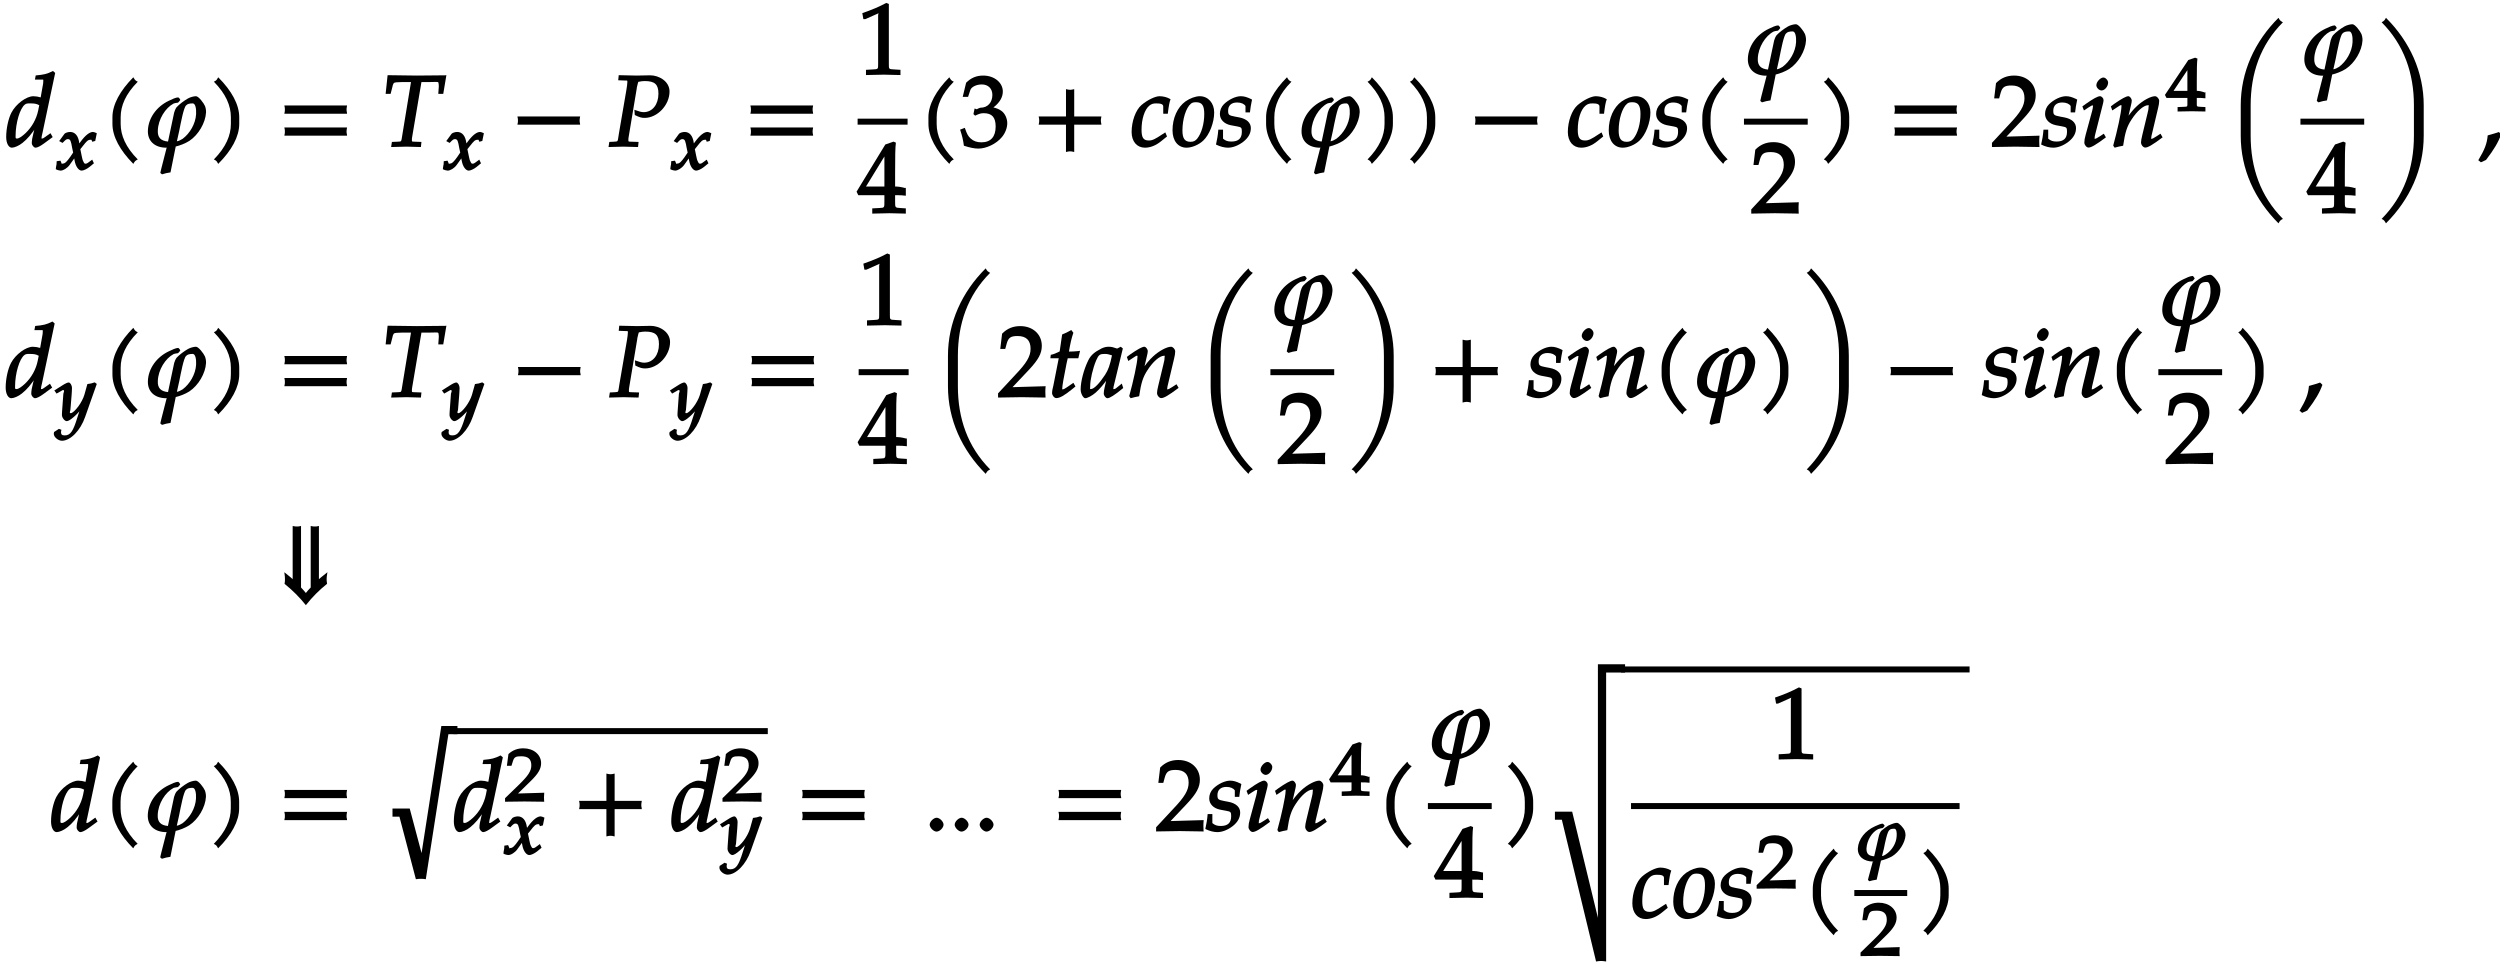
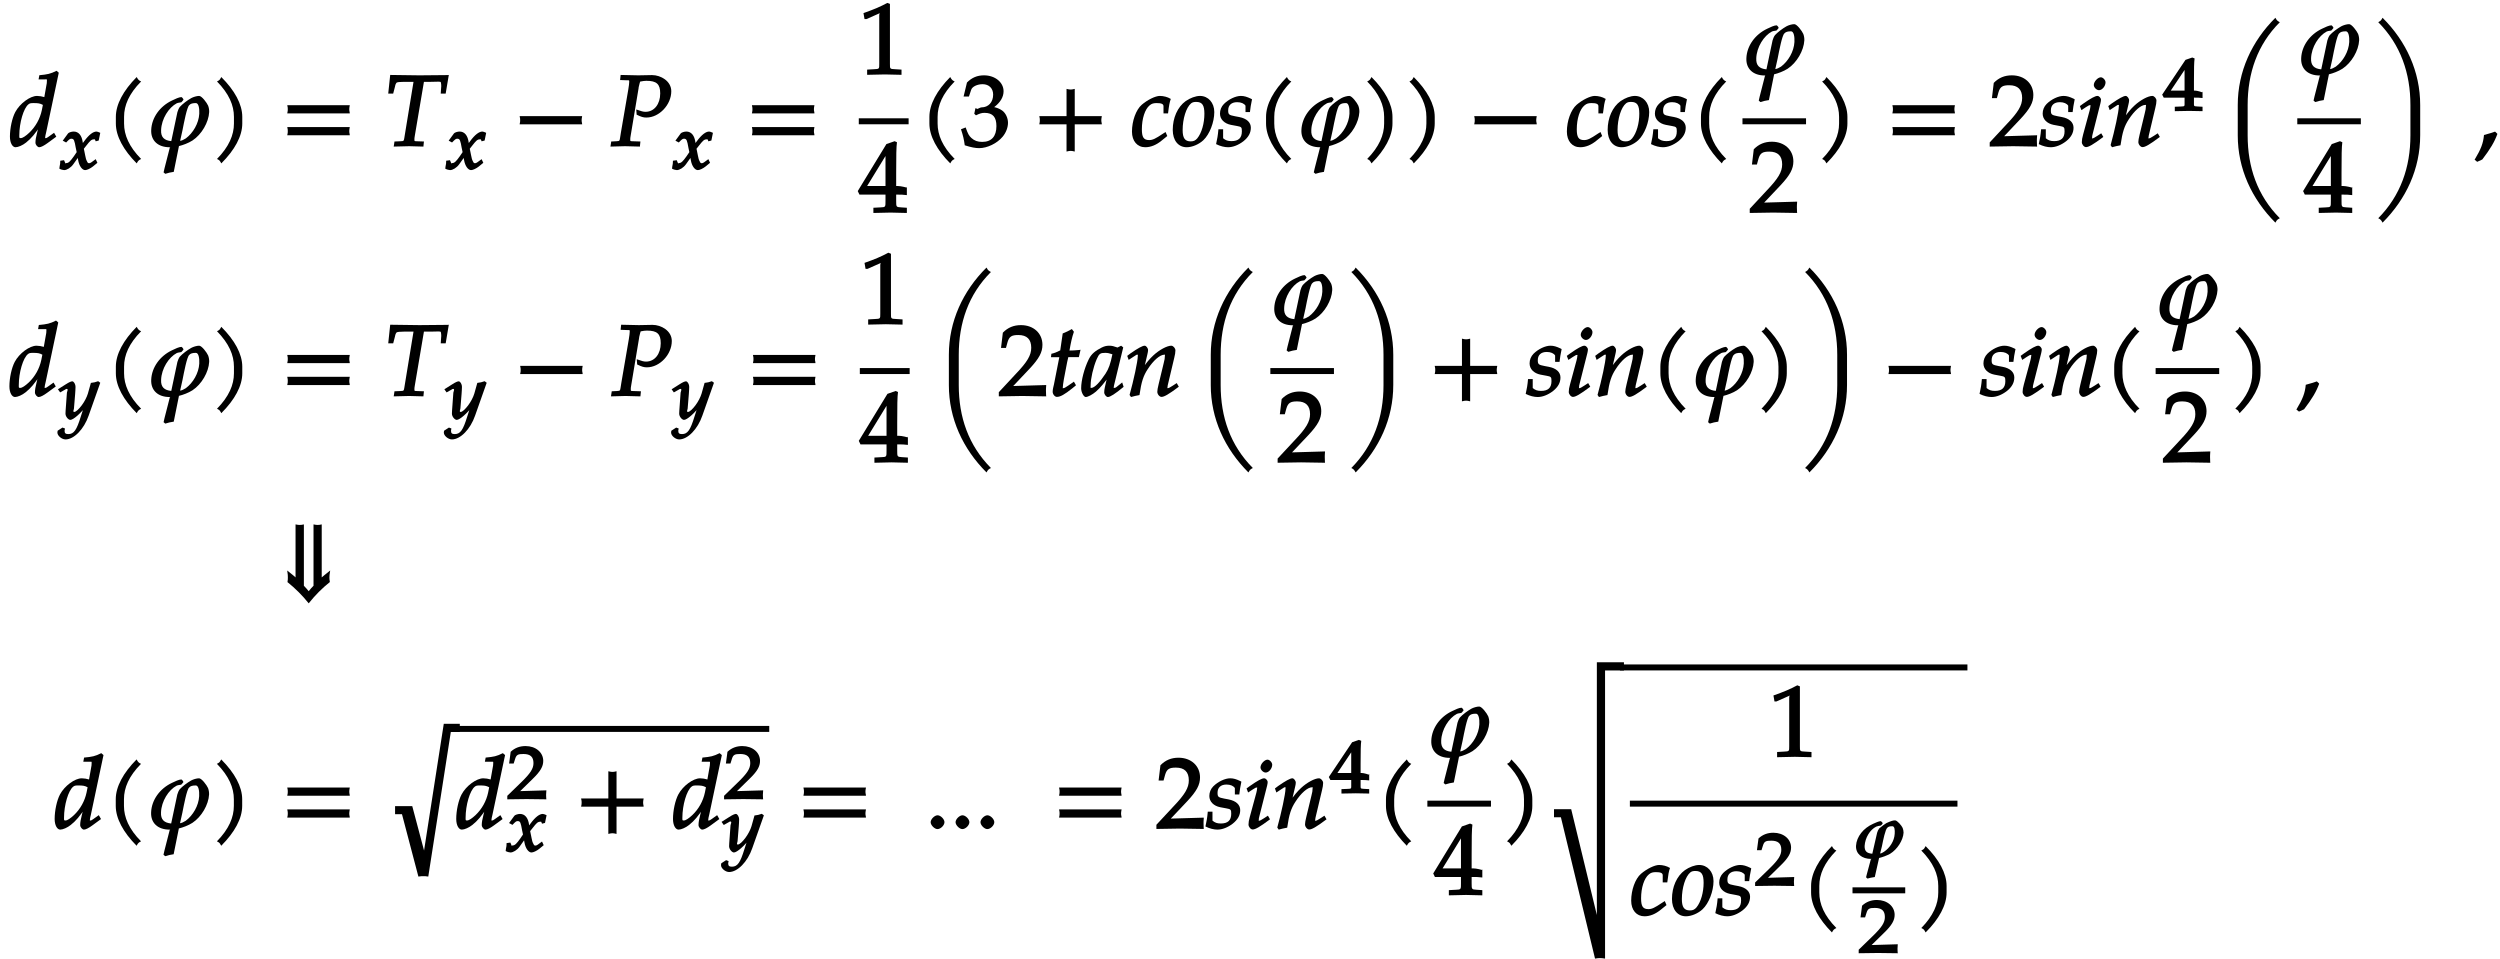
- <svg xmlns="http://www.w3.org/2000/svg" xmlns:xlink="http://www.w3.org/1999/xlink" width="299pt" height="115pt" viewBox="0 0 299 115">
+ <svg xmlns="http://www.w3.org/2000/svg" xmlns:xlink="http://www.w3.org/1999/xlink" width="399px" height="153px" viewBox="0 0 299 115">
  <defs>
    <symbol overflow="visible" id="a">
      <path d="M5.875-8.86l-.219-.187c-.75.375-1.078.438-2.062.531l-.094.5h.75c.281 0 .25-.046.25.157 0 .109 0 .203-.016.296L4.188-5.89a3.109 3.109 0 00-.875-.14c-.829 0-2.063.906-2.61 1.937-.375.703-.64 1.938-.64 2.938C.063-.375.374.125.734.125c.313 0 .86-.234 1.266-.563.64-.515 1.031-.984 1.844-2.187l-.25-.094-.266 1.078c-.14.532-.203.907-.203 1.22 0 .25.25.546.453.546.219 0 .594-.203 1-.5l1.047-.766-.266-.468-.656.468c-.172.125-.25.172-.36.172-.093 0-.046.031-.046-.14 0-.094.031-.204.11-.547l1.515-7.157zM4.031-5.03l-.14.703A5.233 5.233 0 012.375-1.61c-.422.39-.781.64-1.016.64-.187 0-.171-.031-.171-.328 0-1.516.515-3.281 1.109-3.734.156-.125.281-.14.61-.14.53 0 .765.03 1.109.218zm0 0" />
    </symbol>
    <symbol overflow="visible" id="c">
      <path d="M4.203-7.828a.735.735 0 01-.187-.14c-.063-.063-.11-.126-.22-.329-1.593 1.61-2.5 3.266-2.5 4.781v.797c0 1.516.907 3.172 2.5 4.781.11-.203.157-.265.22-.328.062-.062.125-.109.312-.203C2.875.063 2.281-1.344 2.281-2.719v-.797c0-1.39.594-2.78 2.047-4.25zm0 0" />
    </symbol>
    <symbol overflow="visible" id="d">
      <path d="M7.422-4.094a2.021 2.021 0 00-.125-.765c-.156-.36-.766-1.172-1.078-1.172-.282 0-.703.125-.953.265-.47.266-1.047.704-1.36 1.047-.11.125-.25.453-.297.64l-.734 3.47c-.844-.079-1.266-.47-1.219-1.329.047-1.343.907-2.703 1.89-3.218.032-.016.235-.078.532-.11.156-.156.14-.156.266-.312-.047-.172-.219-.313-.25-.313-.266 0-.75.22-1.125.407-1.453.687-2.438 2.046-2.5 3.53C.406-.671 1.28.126 2.672.126c.078 0 .156 0 .031.031l-.64 2.5-.11.485.203.171a5.507 5.507 0 011.016-.234l.625-3.094c.469-.109 1.14-.359 1.625-.671 1.094-.72 1.937-2.172 2-3.407zm-1.188.203c-.062 1.157-.75 2.313-1.609 2.954-.266.171-.484.265-.688.296l.282-1.265c.187-.938.531-2.782.812-3.016.157-.187.407-.25.797-.25.328 0 .438.64.406 1.281zm0 0" />
    </symbol>
    <symbol overflow="visible" id="e">
      <path d="M3.766-2.719v-.797c0-1.515-.907-3.171-2.516-4.78-.11.202-.156.265-.203.327-.063.063-.125.11-.313.203 1.438 1.47 2.032 2.86 2.032 4.25v.797c0 1.375-.594 2.781-2.032 4.25.188.094.25.14.313.203.047.063.094.125.203.329C2.86.452 3.766-1.204 3.766-2.72zm0 0" />
    </symbol>
    <symbol overflow="visible" id="f">
      <path d="M8.266-4.078a1.419 1.419 0 01-.047-.36c0-.109.015-.234.062-.484h-7.5c.063.25.063.375.063.484 0 .125 0 .235-.063.5h7.5zm0 2.625a1.332 1.332 0 01-.047-.36c0-.109.015-.234.062-.484h-7.5c.063.25.063.375.063.485 0 .125 0 .25-.063.5h7.5zm0 0" />
    </symbol>
    <symbol overflow="visible" id="g">
      <path d="M7.594-8.531L4.219-8.5l-3.5-.047-.235 2.235h.594l.219-.844c.047-.266.11-.36.172-.453.078-.079.437-.11.875-.11h1.172l-1 6.094c-.188 1.094-.079 1-.563 1.031l-.719.031-.093.61L3 0l1.703.047.063-.61-.844-.03c-.313-.016-.297.015-.297-.235 0-.11 0-.156.047-.422l1.094-6.469h.765c.938 0 1.219-.078 1.266.063.031.11.047.328.047.453l-.063.89h.594l.375-2.234zm0 0" />
    </symbol>
    <symbol overflow="visible" id="h">
      <path d="M8.266-2.766a1.332 1.332 0 01-.047-.359c0-.11.015-.234.062-.484h-7.5c.063.25.063.375.063.484 0 .125 0 .25-.063.5h7.5zm0 0" />
    </symbol>
    <symbol overflow="visible" id="i">
      <path d="M7.234-6.594c0-1.218-1.265-1.937-2.312-1.937-.547 0-1.094.031-1.64.031l-2.126-.047-.062.61.812.03c.297 0 .282-.03.282.188 0 .172-.047.532-.11.907l-.89 5.187C1-.531 1.125-.641.64-.594l-.61.031-.093.61L1.688 0l1.78.047.063-.61-.922-.03c-.312-.016-.296.015-.296-.235 0-.11 0-.188.046-.422l.97-5.813-.032.094s.078-.343.14-.578c.016-.062.047-.172.063-.203.328-.063.516-.094.75-.094 1.219 0 1.656.39 1.656 1.516 0 1.281-.718 2.203-1.765 2.203-.266 0-.5-.063-1.11-.281l.047.625c.578.281.813.344 1.172.344 1.531 0 2.984-1.532 2.984-3.157zm0 0" />
    </symbol>
    <symbol overflow="visible" id="j">
      <path d="M5.125-.094v-.484l-.75-.047c-.656-.031-.64-.031-.64-.656v-7.172l-.313-.125c-.875.469-1.61.781-2.86 1.219l.125.718h.235l1.547-.687.031-.016c.063 0-.047-.015-.047.266v5.797c0 .625.016.625-.64.656L1-.578v.625L3.125 0l2 .047zm0 0" />
    </symbol>
    <symbol overflow="visible" id="k">
      <path d="M5.766-.094v-.484l-.704-.047c-.578-.031-.578-.063-.578-.781v-.75c.579 0 .829 0 1.282.062v-1L5.734-3s-.671-.188-1.062-.188h-.188v-1.53c0-2.126.016-3.157.094-3.72l-.281-.124-.984.343-3.438 5.64.203.423h3.125v.75c0 .718.016.765-.578.781l-.875.047v.625L3.813 0l1.953.047zM3.344-3.188H1l2.438-3.984-.235-.094v4.079zm0 0" />
    </symbol>
    <symbol overflow="visible" id="l">
      <path d="M5.656-2.813c0-.562-.281-1.171-.703-1.468-.297-.219-.672-.344-.953-.407.734-.562 1.125-1.203 1.125-1.906 0-1.062-1.016-1.906-2.344-1.906-.812 0-1.453.266-2.047.86L.328-5.954h.64l.266-.797c.125-.406.75-.688 1.375-.688.766 0 1.266.5 1.266 1.25 0 .907-.563 1.532-1.406 1.532-.11 0-.469.187-.469.187l-.25-.093-.14.671.202.188C2.297-3.938 2.516-4 2.845-4c1 0 1.422.516 1.422 1.594 0 1.219-.579 1.89-1.704 1.89-.546 0-.937-.14-1.296-.468C.984-1.25.859-1.438.578-2.25l-.562.219C.28-1.234.375-.797.469-.11c.765.25 1.281.343 1.734.343.953 0 2.14-.562 2.813-1.375.406-.484.64-1.109.64-1.671zm0 0" />
    </symbol>
    <symbol overflow="visible" id="m">
      <path d="M8.266-2.766a1.332 1.332 0 01-.047-.359c0-.11.015-.234.062-.484h-3.25v-3.266c-.25.063-.375.078-.484.078-.125 0-.25-.016-.5-.078v3.266H.78c.063.25.063.375.063.484 0 .125 0 .25-.063.5h3.266V.641c.25-.063.375-.079.5-.079.11 0 .234.016.484.079v-3.266h3.25zm0 0" />
    </symbol>
    <symbol overflow="visible" id="n">
      <path d="M4.75-5.703c-.297-.188-.797-.328-1.25-.328-.531 0-1.484.468-2.172 1.062C.641-4.375.156-3.03.156-1.75.156-.61.796.125 1.75.125c.656 0 1.328-.266 1.984-.813l.657-.53-.204-.485-.343.219c-.86.578-1.203.75-1.625.75-.672 0-.875-.36-.875-1.297 0-1.266.36-2.406.937-2.875.25-.203.453-.266.844-.266.531 0 .813.094.813.375v.86h.546c.11-.922.188-1.36.329-1.735zm0 0" />
    </symbol>
    <symbol overflow="visible" id="o">
      <path d="M5.047-4.094c0-1.125-.734-1.937-1.719-1.937-.515 0-1.187.25-1.719.625-.968.703-1.546 2-1.546 3.453C.063-.687.734.125 1.734.125c.657 0 1.47-.344 2-.844.75-.703 1.313-2.156 1.313-3.375zm-1.188.203C3.86-2.75 3.531-1.578 3-.937c-.219.25-.422.359-.781.359-.703 0-.969-.406-.969-1.36 0-1.343.422-2.718 1.016-3.203.156-.125.328-.171.609-.171.734 0 .984.406.984 1.421zm0 0" />
    </symbol>
    <symbol overflow="visible" id="p">
      <path d="M4.125-5.703c-.469-.219-.797-.328-1.203-.328-.61 0-1.453.39-2.031.968a1.63 1.63 0 00-.47 1.157c0 .672.516 1.187 1.298 1.344l.75.14c.531.094.578.156.578.64 0 .798-.406 1.173-1.25 1.173-.438 0-.703-.094-1-.344v-1.078H.234C.172-1.297.094-.875-.046-.25.453 0 .968.125 1.39.125c.578 0 1.234-.25 1.843-.719.61-.484.891-1.015.891-1.625 0-.64-.5-1.11-1.406-1.281l-.5-.094c-.719-.14-.813-.203-.813-.703 0-.625.39-.984 1.078-.984.485 0 .844.172 1 .422v.765h.532c.062-.547.109-.86.25-1.531zm0 0" />
    </symbol>
    <symbol overflow="visible" id="q">
      <path d="M5.719-.094c-.016-.25-.016-.375-.016-.547 0-.14 0-.265.031-.671l-4.28.125.093.234 2.187-2.313C4.891-4.5 5.281-5.25 5.281-6.14 5.281-7.516 4.22-8.5 2.703-8.5c-.86 0-1.562.281-2.172.906L.312-5.766h.594l.188-.687c.203-.688.5-.86 1.297-.86 1.03 0 1.546.516 1.546 1.532 0 .89-.468 1.687-1.828 3.11L.047-.454v.5L2.859 0l2.875.047zm0 0" />
    </symbol>
    <symbol overflow="visible" id="r">
      <path d="M2.969-1.25l-.172-.297-.453.297c-.36.234-.5.313-.625.313-.078 0-.016.03-.016-.11 0-.11 0-.203.078-.469l.922-3.64c.047-.203.063-.313.063-.422 0-.203-.22-.453-.422-.453-.266 0-.797.281-1.703.922l-.407.296.188.485.547-.36c.344-.218.375-.234.484-.234.11 0 .047-.031.047.11 0 .109-.047.359-.094.53L.625-1.405c-.11.375-.156.672-.156.922 0 .28.265.593.5.593.312 0 .844-.296 2.078-1.218zm.344-6.406c0-.282-.313-.61-.563-.61-.36 0-.844.516-.844.922 0 .297.328.625.625.625.375 0 .781-.484.781-.937zm0 0" />
    </symbol>
    <symbol overflow="visible" id="s">
      <path d="M6.234-1.25l-.171-.297-.454.297c-.343.219-.5.313-.625.313-.078 0-.03.03-.03-.11 0-.047.015-.187.03-.234l.782-3.297c.093-.344.14-.688.14-.89 0-.266-.265-.563-.5-.563-.5 0-1.437.5-2.14 1.156-.454.422-.797.828-1.407 1.703l.235.094.453-1.938c.047-.203.078-.343.078-.484 0-.25-.234-.531-.406-.531-.266 0-.828.312-1.703.922l-.391.296.172.485.547-.36c.437-.28.39-.265.469-.265.14 0 .078 0 .078.172 0 .61-.5 2.922-.985 4.656l.172.25c.36-.094.625-.172 1.016-.234.234-1.625.468-2.313 1-3.125.656-1.016 1.453-1.72 1.984-1.72.125 0 .063-.015.063.157 0 .219-.032.469-.141.86l-.61 2.53c-.109.438-.156.72-.156.907 0 .297.266.61.5.61.313 0 .829-.282 2.079-1.22zm0 0" />
    </symbol>
    <symbol overflow="visible" id="u">
      <path d="M6.438-14.938l-.188-.14c-.063-.063-.11-.125-.219-.328-2.843 2.828-4.515 6.469-4.515 10.469v3.64c0 4 1.671 7.625 4.515 10.469.11-.203.157-.266.219-.328.063-.063.125-.11.313-.203-2.704-2.72-3.86-6.125-3.86-9.938v-3.64c0-3.813 1.156-7.235 3.86-9.938zm0 0" />
    </symbol>
    <symbol overflow="visible" id="v">
      <path d="M5.922-1.297v-3.64c0-4-1.672-7.641-4.516-10.47-.11.204-.156.266-.218.329-.047.047-.11.094-.297.203C3.578-12.172 4.75-8.75 4.75-4.937v3.64c0 3.813-1.172 7.219-3.86 9.938.188.093.25.14.297.203.063.062.11.125.22.328C4.25 6.328 5.921 2.703 5.921-1.297zm0 0" />
    </symbol>
    <symbol overflow="visible" id="w">
      <path d="M2.703-1.531L2.47-1.75c-.36.125-.563.203-1.328.406C1.047-.328.78.344.016 1.625l.312.25.61-.281C1.905.328 2.405-.516 2.75-1.47zm0 0" />
    </symbol>
    <symbol overflow="visible" id="y">
      <path d="M3.703-5.516c-.453.047-.86.063-1.156.063.172-.984.297-1.578.531-2.25l-.25-.328a7.16 7.16 0 01-1.094.531l-.296 2.031c-.391.203-.704.328-1.063.407l-.047.406h1l-.64 3.25C.625-1.11.53-.813.53-.5c0 .297.266.61.5.61.422 0 .922-.282 1.86-1.032.218-.172.14-.125.437-.36l-.25-.437-.672.469c-.36.25-.484.313-.625.313-.093 0-.031.046-.031-.11 0-.297.156-1.234.516-3l.14-.61h1.266l.203-.89zm0 0" />
    </symbol>
    <symbol overflow="visible" id="z">
      <path d="M4.984-1.14l-.156-.485c-.25.203-.266.219-.328.266-.375.312-.453.39-.625.39-.125 0-.047.031-.047-.156 0-.047 0-.078.016-.125l1.11-4.578-.25-.203-.438.218c-.438-.156-.672-.218-.985-.218-.344 0-.578.062-.906.218-.75.375-1.234.766-1.531 1.36l-.047.094C.28-3.297-.093-1.875-.093-.922c0 .516.327 1.047.546 1.047.25 0 .797-.281 1.234-.656.516-.453.985-1.016 1.641-1.938l-.234-.094-.344 1.516a2.715 2.715 0 00-.078.61c0 .265.25.562.437.562.266 0 .86-.36 1.891-1.219zM3.672-5.079c-.266 1.281-.453 1.797-.844 2.406C2.156-1.656 1.516-.969 1.125-.969c-.14 0-.078-.015-.078-.344 0-.765.297-2.093.719-3.093.296-.688.453-.766 1.03-.766.282 0 .5.047.86.172zm0 0" />
    </symbol>
    <symbol overflow="visible" id="A">
      <path d="M5.875-.906a2.838 2.838 0 01-.047-.5c0-.188.016-.344.094-.828-.625.484-.938.765-1.016.828v-6.36c-.25.063-.36.063-.484.063-.125 0-.234 0-.5-.063v7.36a6.44 6.44 0 00-.578.656c-.125-.172-.375-.438-.578-.656v-7.36c-.25.063-.375.063-.5.063-.11 0-.235 0-.5-.063v6.36c-.063-.063-.375-.344-1-.828.078.484.078.64.078.828 0 .156 0 .328-.047.562a16.35 16.35 0 012.547 2.547c.797-1 1.61-1.812 2.531-2.547zm0 0" />
    </symbol>
    <symbol overflow="visible" id="B">
      <path d="M9.063-11.61v-.843H7.14L4.67 3.422h.282l-1.594-6H1.297v.969h.828l1.969 7.484c.281-.047.437-.047.61-.047.155 0 .312 0 .577.047l2.703-17.344h1.079zm0 0" />
    </symbol>
    <symbol overflow="visible" id="D">
      <path d="M2.313-.766c0-.359-.454-.828-.829-.828-.359 0-.828.469-.828.828 0 .36.469.829.813.829.39 0 .843-.454.843-.829zm0 0" />
    </symbol>
    <symbol overflow="visible" id="E">
      <path d="M9.688-20.219v-.843h-3.25v31.406h.265L3.36-3.437H1.297v.968h.828l4.094 16.953c.265-.046.422-.062.593-.062.157 0 .329.015.61.062v-34.562h2.266zm0 0" />
    </symbol>
    <symbol overflow="visible" id="b">
      <path d="M4.86-4.406c-.126-.063-.313-.125-.391-.125-.39 0-.89.36-1.485 1.172l-.359.484.266.094-.063-.422c-.11-.875-.515-1.328-1.094-1.328-.25 0-.578.11-.671.218l-.641.875.406.22c.36-.376.453-.454.625-.454.328 0 .375.219.531 1.094l.11.515-.328.485c-.422.594-.641.828-.907.828-.14 0-.093.11-.109.063l-.172-.407-.453.063c0 .297-.016.406-.078.687-.016.11-.016.14-.031.266.187.11.468.172.578.172.312 0 .797-.281 1.094-.703l.734-1.032-.266-.109.11.625c.125.75.5 1.219.843 1.219.22 0 .625-.188.938-.438l.531-.437-.203-.438c-.516.39-.64.485-.781.485-.156 0-.172-.047-.266-.235-.094-.156-.156-.39-.203-.656l-.172-.844.297-.375c.453-.578.61-.75.906-.75.157 0 .11-.062.219.235l.36-.094.187-.922zm0 0" />
    </symbol>
    <symbol overflow="visible" id="t">
      <path d="M4.781-.11V-.5l-.61-.031c-.468-.031-.421-.016-.421-.531v-.532c.422 0 .625 0 1.031.047v-.781l-.047.094s-.562-.204-.875-.204H3.75V-3.53c0-1.578.016-2.328.078-2.766l-.281-.11-.813.282-2.796 4.172.187.36h2.5v.53c0 .516.047.516-.422.532l-.75.031v.531L3.172 0l1.61.031zm-2-2.328H.97L2.89-5.312l-.266-.094v2.968zm0 0" />
    </symbol>
    <symbol overflow="visible" id="x">
      <path d="M4.922-4.406l-.188-.14a3.25 3.25 0 01-.875.202L3.5-3.062c-.125.421-.406.968-.734 1.406-.329.437-.688.797-.907.797-.203 0-.03-.297-.03-.407l.14-1.718c.015-.266.047-.61.047-.86 0-.39-.22-.687-.391-.687-.125 0-.375.093-.828.39l-.89.563.265.375.64-.36c.047-.03.063-.062.141-.062.235 0 .047.313.031.453L.828-1.016l-.015.36c0 .36.343.75.578.75.359 0 1.265-.781 2-1.782l-.266-.093-.484 1.5c-.485 1.578-.813 2.078-1.485 2.078-.328 0-.453-.094-.453-.406 0-.047.016-.11.047-.266l-.297-.11-.578.376c-.031.125-.031.187-.031.234 0 .375.531.813.969.813 1.015 0 2.218-1.22 2.78-2.86l1.391-3.937zm0 0" />
    </symbol>
    <symbol overflow="visible" id="C">
      <path d="M4.75-.11c-.016-.187-.016-.265-.016-.39s0-.203.032-.547l-3.141.094 1.5-1.469c.938-.906 1.266-1.5 1.266-2.156 0-1.016-.891-1.781-2.125-1.781-.688 0-1.282.218-1.782.687L.297-4.266h.547l.172-.546c.156-.516.359-.594 1-.594.828 0 1.203.343 1.203 1.093 0 .657-.36 1.22-1.453 2.282L.078-.391v.422L2.391 0l2.375.031zm0 0" />
    </symbol>
    <symbol overflow="visible" id="F">
      <path d="M6.125-3.063c0-.203-.047-.39-.11-.562-.109-.266-.656-.906-.906-.906-.234 0-.468.062-1.046.328-.141.078-.594.406-.86.64a1.58 1.58 0 00-.25.516L2.375-.53c-.656-.047-.938-.297-.922-.938.063-.984.64-1.937 1.39-2.312a2.19 2.19 0 01.548-.125c.14-.11.125-.11.234-.266-.016-.125-.219-.266-.234-.266-.22 0-.594.172-.907.313-1.171.516-2 1.547-2.062 2.64C.375-.53 1.109.095 2.25.095c.047 0 .11 0-.047.031L1.72 1.922l-.094.375.172.156c.25-.078.453-.125.875-.187l.515-2.282a5.739 5.739 0 001.313-.5c.875-.53 1.578-1.64 1.625-2.546zm-1.063.141c-.046.86-.578 1.688-1.28 2.156-.204.141-.345.204-.47.204l.22-.875c.14-.704.405-2.032.655-2.22.125-.124.282-.171.594-.171.266 0 .313.437.282.906zm0 0" />
    </symbol>
  </defs>
  <use xlink:href="#a" x=".677" y="17.538" />
  <use xlink:href="#b" x="6.654" y="20.312" />
  <use xlink:href="#c" x="12.151" y="17.538" />
  <use xlink:href="#d" x="17.22" y="17.538" />
  <use xlink:href="#e" x="24.847" y="17.538" />
  <use xlink:href="#f" x="33.228" y="17.538" />
  <use xlink:href="#g" x="45.638" y="17.538" />
  <use xlink:href="#b" x="52.949" y="20.312" />
  <use xlink:href="#h" x="61.103" y="17.538" />
  <use xlink:href="#i" x="72.843" y="17.538" />
  <use xlink:href="#b" x="80.15" y="20.312" />
  <use xlink:href="#f" x="88.968" y="17.538" />
  <use xlink:href="#j" x="102.571" y="8.929" />
  <path d="M102.57 14.55h5.977" fill="none" stroke-width=".717" stroke="#000" stroke-miterlimit="10" />
  <use xlink:href="#k" x="102.571" y="25.501" />
  <use xlink:href="#c" x="109.744" y="17.538" />
  <use xlink:href="#l" x="114.813" y="17.538" />
  <use xlink:href="#m" x="123.445" y="17.538" />
  <use xlink:href="#n" x="135.185" y="17.538" />
  <use xlink:href="#o" x="140.17" y="17.538" />
  <use xlink:href="#p" x="145.478" y="17.538" />
  <use xlink:href="#c" x="150.129" y="17.538" />
  <use xlink:href="#d" x="155.198" y="17.538" />
  <use xlink:href="#e" x="162.825" y="17.538" />
  <use xlink:href="#e" x="167.894" y="17.538" />
  <use xlink:href="#h" x="175.617" y="17.538" />
  <use xlink:href="#n" x="187.357" y="17.538" />
  <use xlink:href="#o" x="192.342" y="17.538" />
  <use xlink:href="#p" x="197.651" y="17.538" />
  <use xlink:href="#c" x="202.301" y="17.538" />
  <use xlink:href="#d" x="208.577" y="8.929" />
  <path d="M208.578 14.55h7.625" fill="none" stroke-width=".717" stroke="#000" stroke-miterlimit="10" />
  <use xlink:href="#q" x="209.402" y="25.501" />
  <use xlink:href="#e" x="217.4" y="17.538" />
  <use xlink:href="#f" x="225.781" y="17.538" />
  <use xlink:href="#q" x="238.19" y="17.538" />
  <use xlink:href="#p" x="244.168" y="17.538" />
  <use xlink:href="#r" x="248.818" y="17.538" />
  <use xlink:href="#s" x="252.333" y="17.538" />
  <use xlink:href="#t" x="258.987" y="13.305" />
  <use xlink:href="#u" x="266.476" y="17.538" />
  <use xlink:href="#d" x="275.132" y="8.929" />
  <path d="M275.133 14.55h7.625" fill="none" stroke-width=".717" stroke="#000" stroke-miterlimit="10" />
  <use xlink:href="#k" x="275.957" y="25.501" />
  <use xlink:href="#v" x="283.955" y="17.538" />
  <use xlink:href="#w" x="296.388" y="17.538" />
  <use xlink:href="#a" x=".615" y="47.502" />
  <use xlink:href="#x" x="6.592" y="50.276" />
  <use xlink:href="#c" x="12.151" y="47.502" />
  <use xlink:href="#d" x="17.22" y="47.502" />
  <use xlink:href="#e" x="24.847" y="47.502" />
  <use xlink:href="#f" x="33.228" y="47.502" />
  <use xlink:href="#g" x="45.638" y="47.502" />
  <use xlink:href="#x" x="52.949" y="50.276" />
  <use xlink:href="#h" x="61.165" y="47.502" />
  <use xlink:href="#i" x="72.905" y="47.502" />
  <use xlink:href="#x" x="80.212" y="50.276" />
  <use xlink:href="#f" x="89.092" y="47.502" />
  <use xlink:href="#j" x="102.695" y="38.894" />
  <path d="M102.695 44.512h5.977" fill="none" stroke-width=".717" stroke="#000" stroke-miterlimit="10" />
  <use xlink:href="#k" x="102.695" y="55.465" />
  <use xlink:href="#u" x="111.86" y="47.502" />
  <use xlink:href="#q" x="119.32" y="47.502" />
  <use xlink:href="#y" x="125.298" y="47.502" />
  <use xlink:href="#z" x="129.339" y="47.502" />
  <use xlink:href="#s" x="134.647" y="47.502" />
  <use xlink:href="#u" x="143.278" y="47.502" />
  <use xlink:href="#d" x="151.942" y="38.894" />
  <path d="M151.941 44.512h7.63" fill="none" stroke-width=".717" stroke="#000" stroke-miterlimit="10" />
  <use xlink:href="#q" x="152.767" y="55.465" />
  <use xlink:href="#v" x="160.765" y="47.502" />
  <use xlink:href="#m" x="170.879" y="47.502" />
  <use xlink:href="#p" x="182.619" y="47.502" />
  <use xlink:href="#r" x="187.27" y="47.502" />
  <use xlink:href="#s" x="190.785" y="47.502" />
  <use xlink:href="#c" x="197.432" y="47.502" />
  <use xlink:href="#d" x="202.501" y="47.502" />
  <use xlink:href="#e" x="210.128" y="47.502" />
  <use xlink:href="#v" x="215.197" y="47.502" />
  <use xlink:href="#h" x="225.311" y="47.502" />
  <use xlink:href="#p" x="237.063" y="47.502" />
  <use xlink:href="#r" x="241.714" y="47.502" />
  <use xlink:href="#s" x="245.228" y="47.502" />
  <use xlink:href="#c" x="251.876" y="47.502" />
  <use xlink:href="#d" x="258.14" y="38.894" />
  <path d="M258.14 44.512h7.626" fill="none" stroke-width=".717" stroke="#000" stroke-miterlimit="10" />
  <use xlink:href="#q" x="258.965" y="55.465" />
  <use xlink:href="#e" x="266.963" y="47.502" />
  <use xlink:href="#w" x="275.009" y="47.502" />
  <use xlink:href="#A" x="33.237" y="70.673" />
  <use xlink:href="#a" x="6.042" y="99.396" />
  <use xlink:href="#c" x="12.139" y="99.396" />
  <use xlink:href="#d" x="17.208" y="99.396" />
  <use xlink:href="#e" x="24.836" y="99.396" />
  <use xlink:href="#f" x="33.228" y="99.396" />
  <use xlink:href="#B" x="45.645" y="99.279" />
  <path d="M54.215 87.441h37.613" fill="none" stroke-width=".717" stroke="#000" stroke-miterlimit="10" />
  <use xlink:href="#a" x="54.216" y="99.396" />
  <use xlink:href="#C" x="60.326" y="95.857" />
  <use xlink:href="#b" x="60.194" y="102.17" />
  <use xlink:href="#m" x="68.479" y="99.396" />
  <g>
    <use xlink:href="#a" x="80.219" y="99.396" />
  </g>
  <g>
    <use xlink:href="#C" x="86.331" y="95.857" />
  </g>
  <g>
    <use xlink:href="#x" x="86.2" y="102.17" />
  </g>
  <g>
    <use xlink:href="#f" x="95.149" y="99.396" />
  </g>
  <g>
    <use xlink:href="#D" x="110.535" y="99.396" />
    <use xlink:href="#D" x="113.524" y="99.396" />
    <use xlink:href="#D" x="116.513" y="99.396" />
  </g>
  <g>
    <use xlink:href="#f" x="125.814" y="99.396" />
  </g>
  <g>
    <use xlink:href="#q" x="138.224" y="99.396" />
    <use xlink:href="#p" x="144.201" y="99.396" />
    <use xlink:href="#r" x="148.852" y="99.396" />
  </g>
  <g>
    <use xlink:href="#s" x="152.367" y="99.396" />
  </g>
  <g>
    <use xlink:href="#t" x="159.018" y="95.164" />
  </g>
  <g>
    <use xlink:href="#c" x="164.515" y="99.396" />
  </g>
  <g>
    <use xlink:href="#d" x="170.779" y="90.788" />
  </g>
  <path d="M170.777 96.406h7.63" fill="none" stroke-width=".717" stroke="#000" stroke-miterlimit="10" />
  <g>
    <use xlink:href="#k" x="171.604" y="107.359" />
  </g>
  <g>
    <use xlink:href="#e" x="179.602" y="99.396" />
  </g>
  <g>
    <use xlink:href="#E" x="184.671" y="100.511" />
  </g>
  <path d="M193.879 80.066h41.684" fill="none" stroke-width=".717" stroke="#000" stroke-miterlimit="10" />
  <g>
    <use xlink:href="#j" x="211.731" y="90.788" />
  </g>
  <path d="M195.07 96.406h39.297" fill="none" stroke-width=".717" stroke="#000" stroke-miterlimit="10" />
  <g>
    <use xlink:href="#n" x="195.072" y="109.794" />
  </g>
  <g>
    <use xlink:href="#o" x="200.057" y="109.794" />
    <use xlink:href="#p" x="205.365" y="109.794" />
  </g>
  <g>
    <use xlink:href="#C" x="210.016" y="106.255" />
  </g>
  <g>
    <use xlink:href="#c" x="215.513" y="109.794" />
  </g>
  <g>
    <use xlink:href="#F" x="221.777" y="102.943" />
  </g>
  <path d="M221.777 106.805h6.325" fill="none" stroke-width=".717" stroke="#000" stroke-miterlimit="10" />
  <g>
    <use xlink:href="#C" x="222.441" y="114.321" />
  </g>
  <g>
    <use xlink:href="#e" x="229.298" y="109.794" />
  </g>
</svg>
